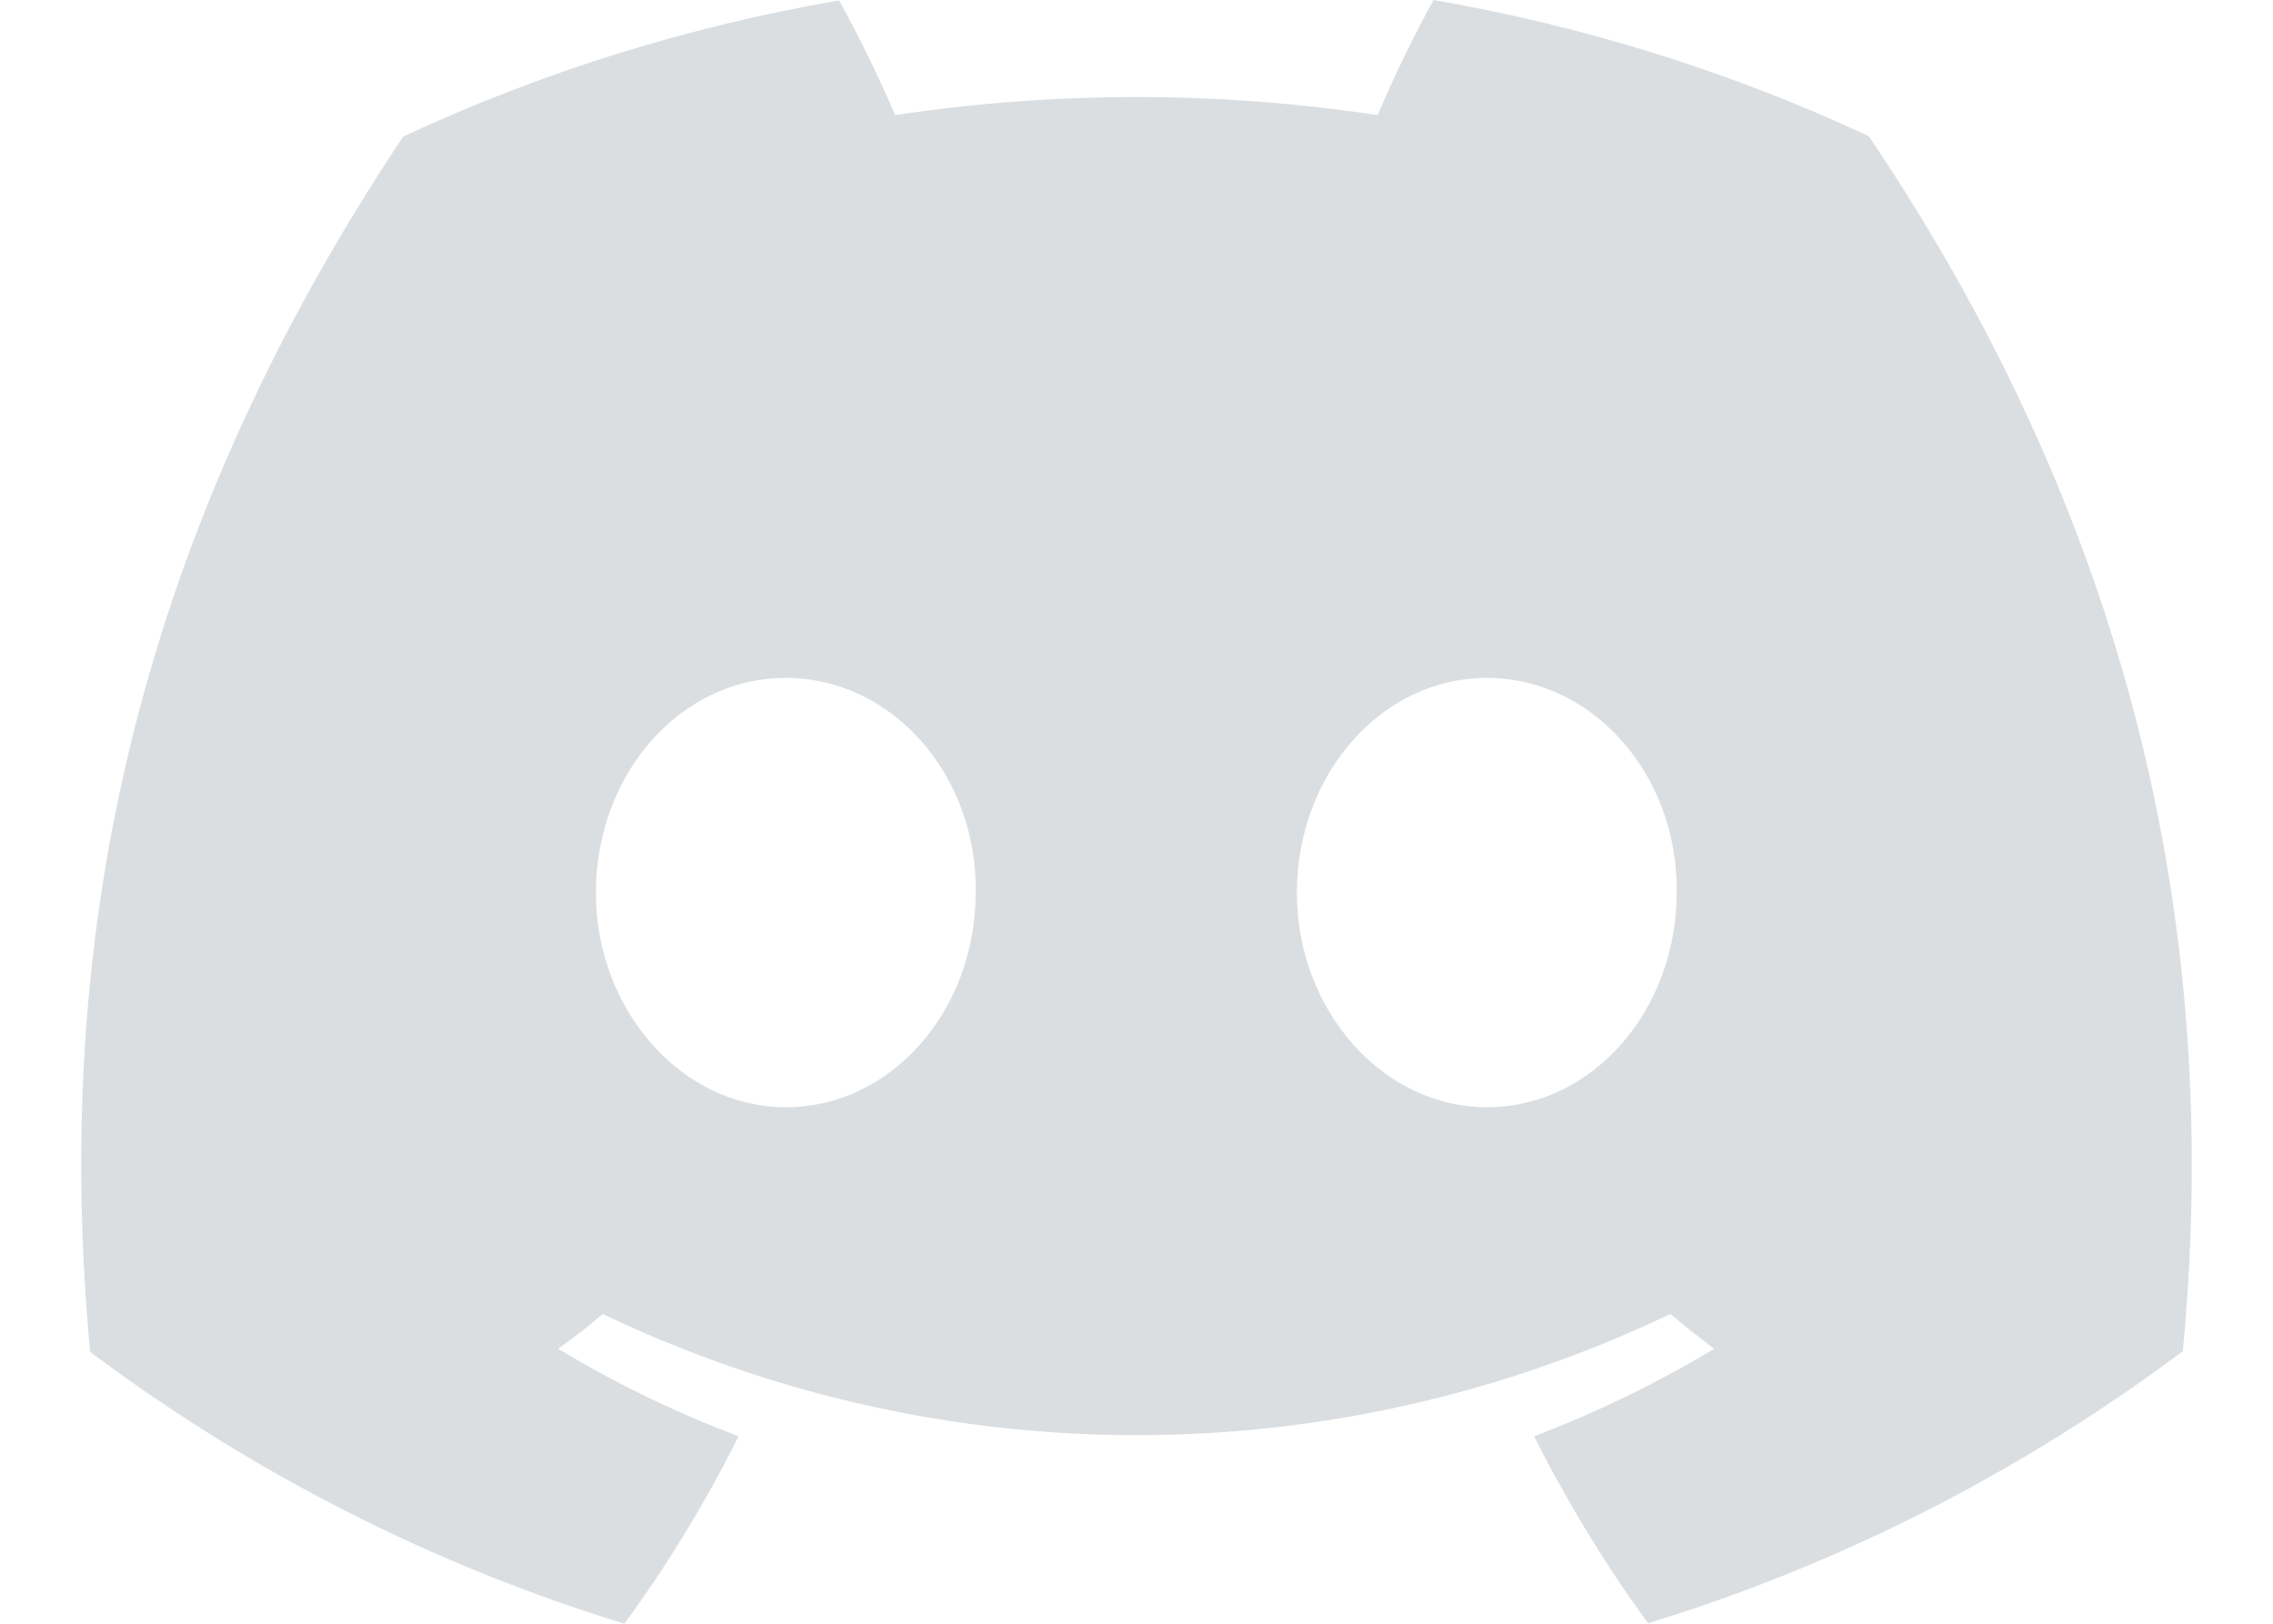
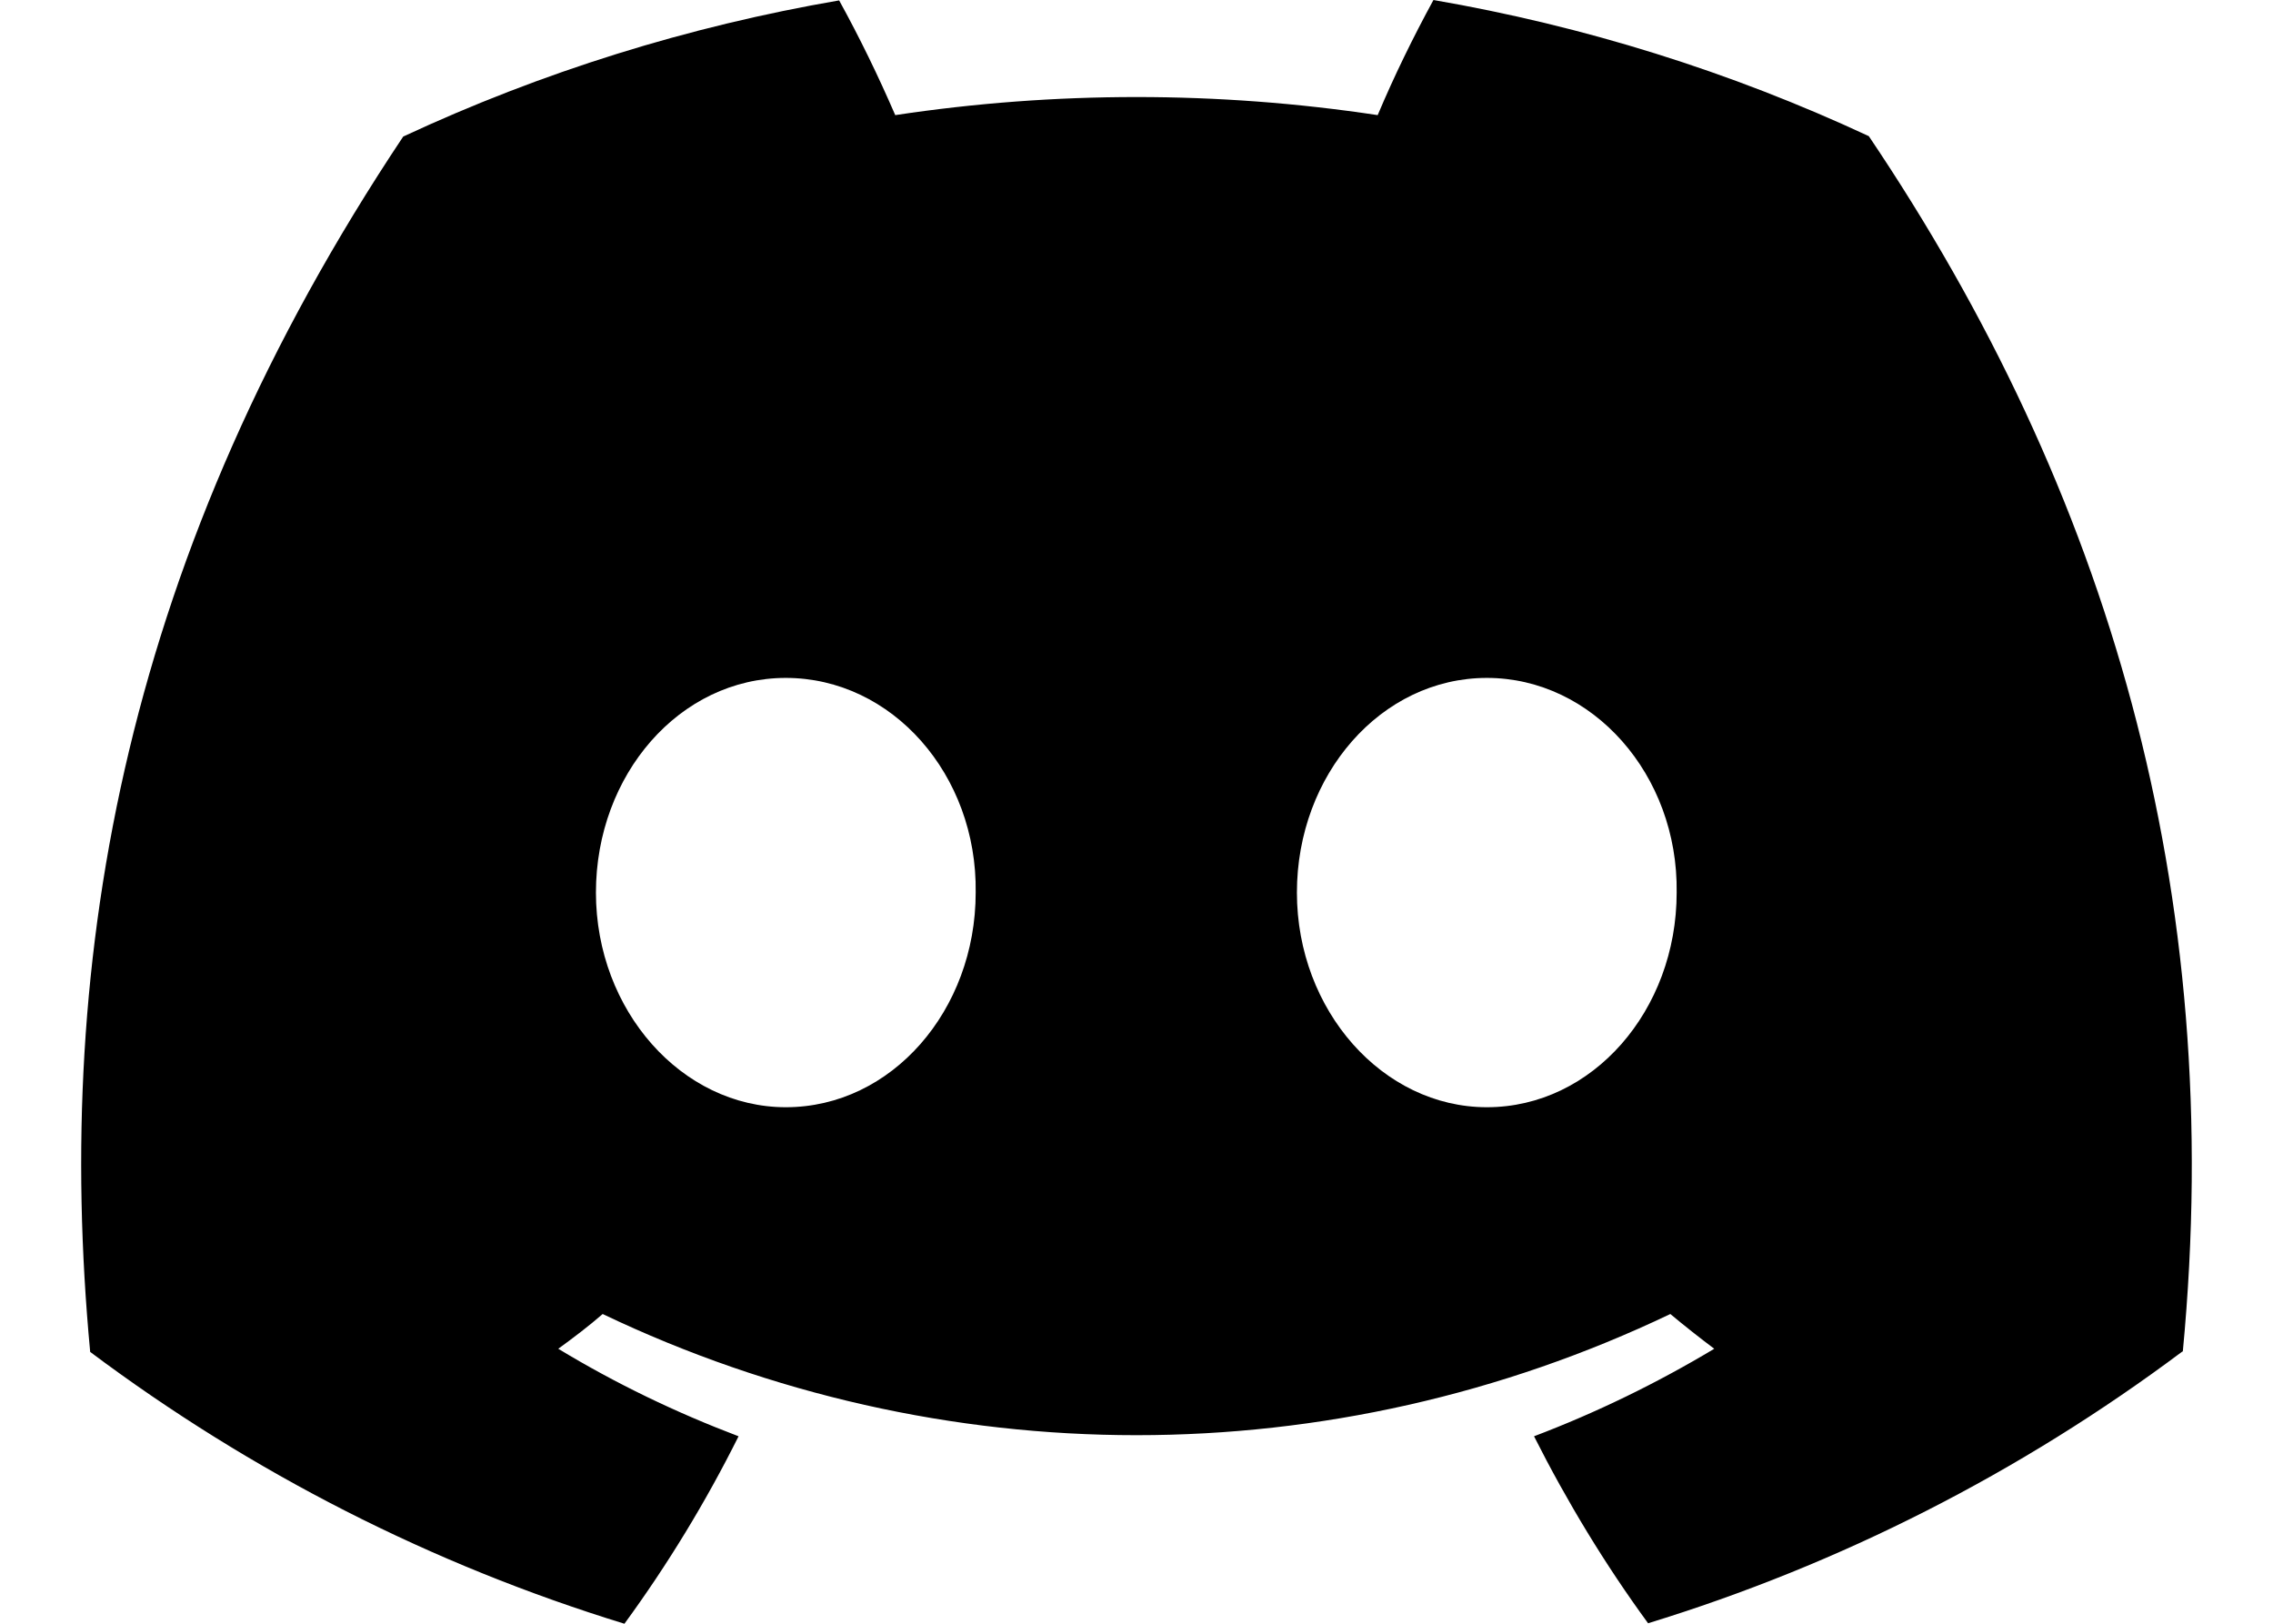
<svg xmlns="http://www.w3.org/2000/svg" aria-hidden="true" role="img" width="28" height="20" viewBox="0 0 28 20">
-   <path fill="#DBDEE1" d="M23.021 1.677C21.311 0.88 19.508 0.319 17.658 0C17.406 0.462 17.175 0.935 16.971 1.418C15.003 1.121 12.997 1.121 11.028 1.418C10.819 0.935 10.589 0.462 10.337 0.005C8.481 0.324 6.678 0.885 4.967 1.682C1.567 6.779 0.65 11.754 1.111 16.652C3.101 18.142 5.326 19.274 7.692 20C8.223 19.274 8.695 18.499 9.098 17.691C8.33 17.4 7.585 17.042 6.877 16.613C7.065 16.476 7.247 16.339 7.424 16.185C11.591 18.175 16.408 18.175 20.576 16.185C20.753 16.333 20.935 16.476 21.117 16.613C20.41 17.037 19.664 17.4 18.897 17.691C19.305 18.499 19.772 19.269 20.302 19.994C22.668 19.269 24.893 18.136 26.883 16.647H26.889C27.43 10.973 25.966 6.047 23.021 1.677ZM9.68 13.638C8.398 13.638 7.341 12.445 7.341 10.994C7.341 9.543 8.372 8.35 9.68 8.35C10.989 8.35 12.04 9.543 12.019 10.994C12.019 12.445 10.983 13.638 9.68 13.638ZM18.316 13.638C17.033 13.638 15.976 12.445 15.976 10.994C15.976 9.543 17.012 8.35 18.316 8.35C19.618 8.35 20.675 9.543 20.654 10.994C20.654 12.445 19.618 13.638 18.316 13.638Z" />
+   <path fill="currentColor" d="M23.021 1.677C21.311 0.88 19.508 0.319 17.658 0C17.406 0.462 17.175 0.935 16.971 1.418C15.003 1.121 12.997 1.121 11.028 1.418C10.819 0.935 10.589 0.462 10.337 0.005C8.481 0.324 6.678 0.885 4.967 1.682C1.567 6.779 0.65 11.754 1.111 16.652C3.101 18.142 5.326 19.274 7.692 20C8.223 19.274 8.695 18.499 9.098 17.691C8.33 17.4 7.585 17.042 6.877 16.613C7.065 16.476 7.247 16.339 7.424 16.185C11.591 18.175 16.408 18.175 20.576 16.185C20.753 16.333 20.935 16.476 21.117 16.613C20.41 17.037 19.664 17.4 18.897 17.691C19.305 18.499 19.772 19.269 20.302 19.994C22.668 19.269 24.893 18.136 26.883 16.647H26.889C27.43 10.973 25.966 6.047 23.021 1.677ZM9.68 13.638C8.398 13.638 7.341 12.445 7.341 10.994C7.341 9.543 8.372 8.35 9.68 8.35C10.989 8.35 12.04 9.543 12.019 10.994C12.019 12.445 10.983 13.638 9.68 13.638ZM18.316 13.638C17.033 13.638 15.976 12.445 15.976 10.994C15.976 9.543 17.012 8.35 18.316 8.35C19.618 8.35 20.675 9.543 20.654 10.994C20.654 12.445 19.618 13.638 18.316 13.638Z" />
</svg>
